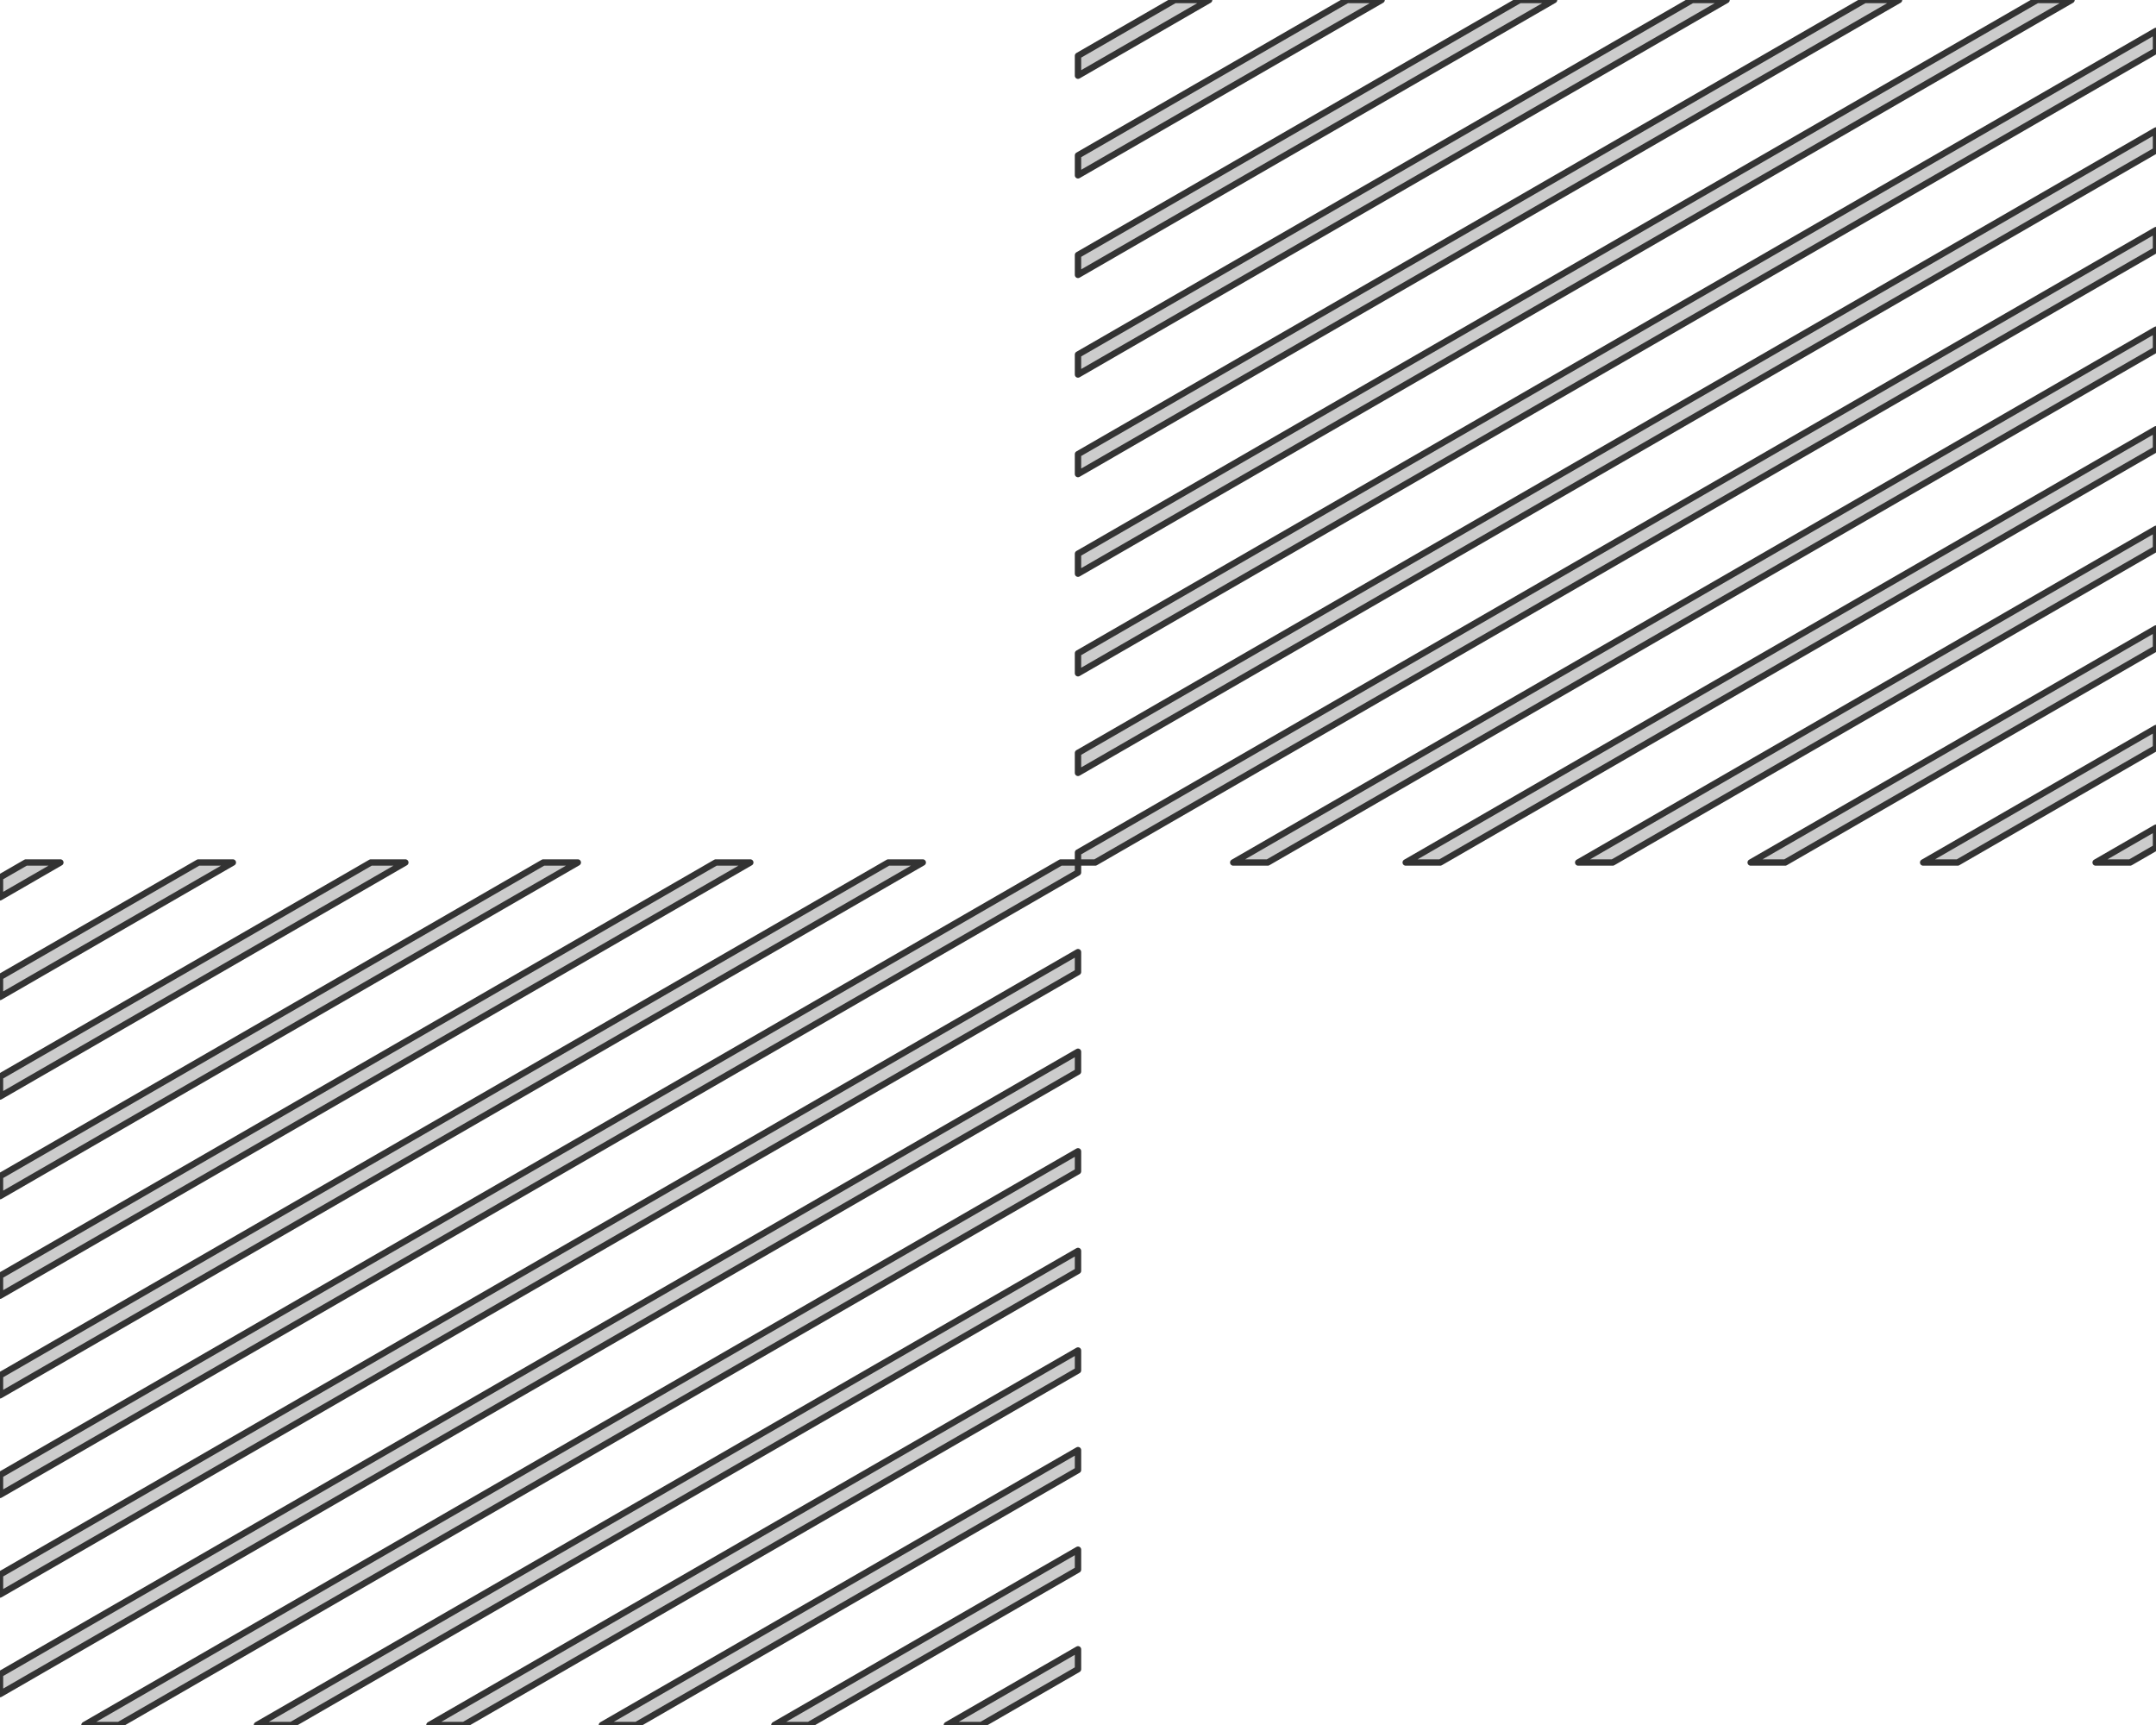
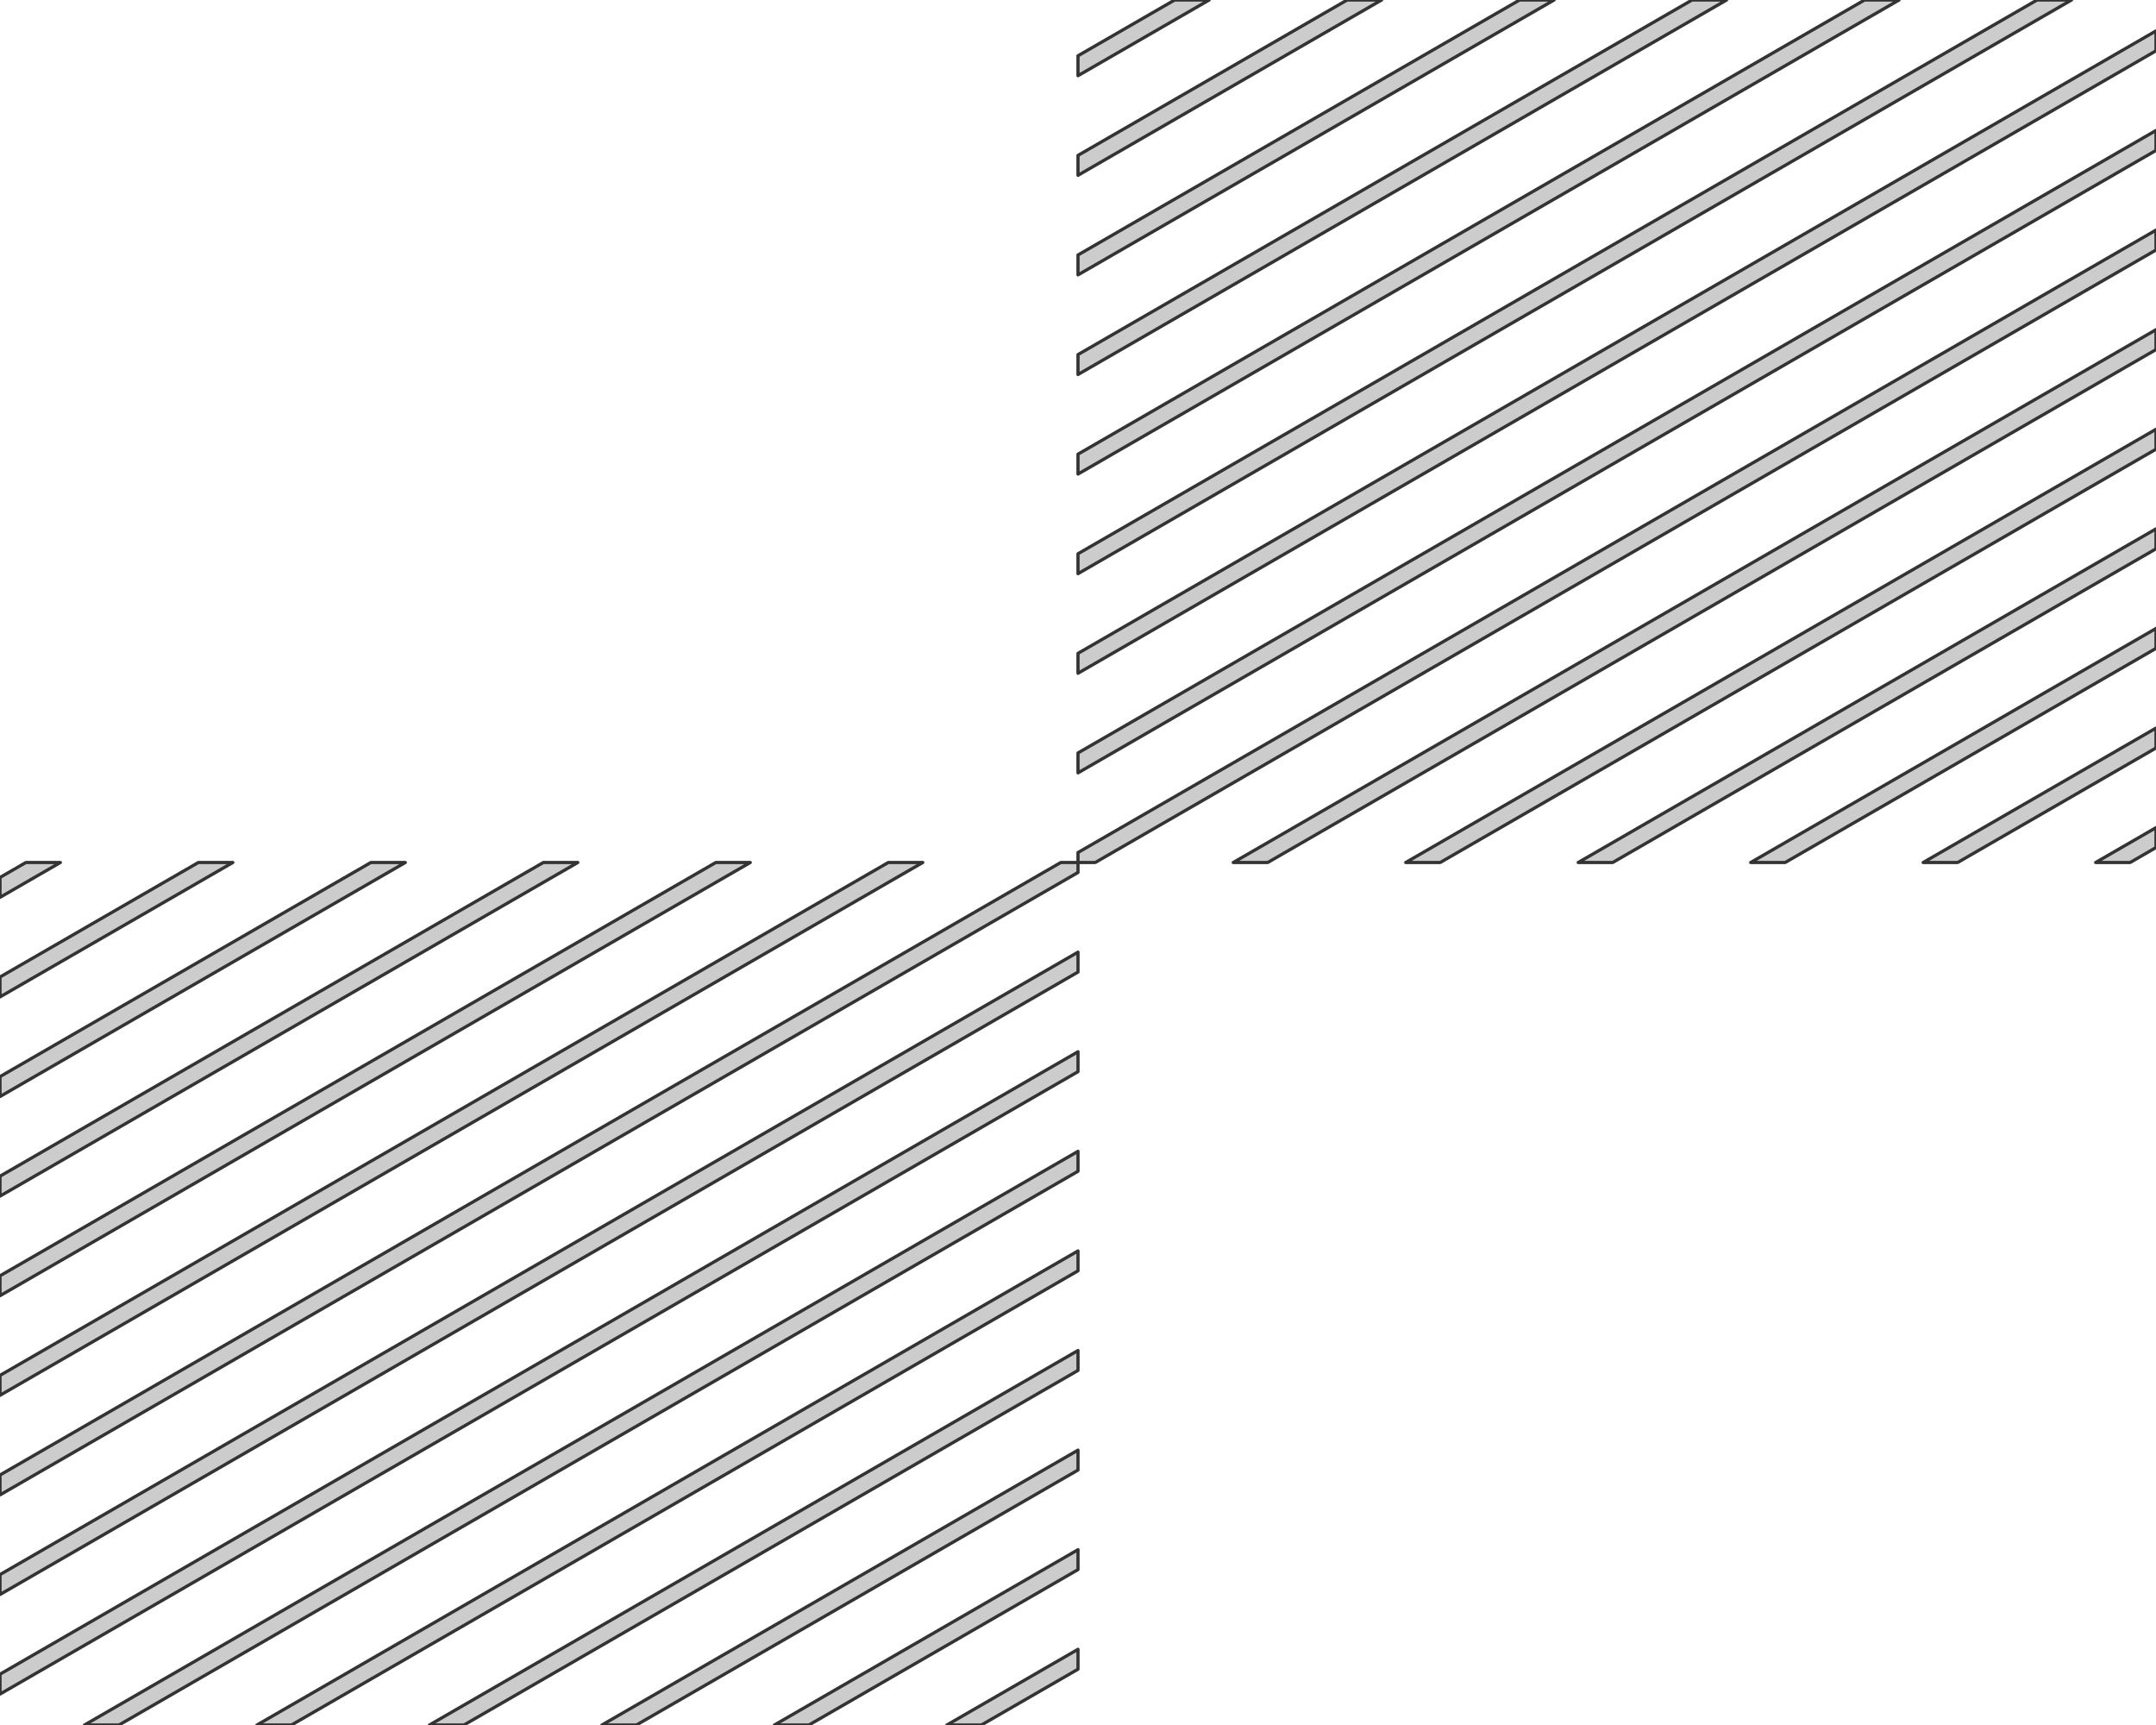
<svg xmlns="http://www.w3.org/2000/svg" class="svglite" data-engine-version="2.0" width="720.00pt" height="576.00pt" viewBox="0 0 720.00 576.00">
  <defs>
    <style type="text/css">
    .svglite line, .svglite polyline, .svglite polygon, .svglite path, .svglite rect, .svglite circle {
      fill: none;
      stroke: #000000;
      stroke-linecap: round;
      stroke-linejoin: round;
      stroke-miterlimit: 10.00;
    }
  </style>
  </defs>
  <rect width="100%" height="100%" style="stroke: none; fill: #FFFFFF;" />
  <defs>
    <clipPath id="cpMC4wMHw3MjAuMDB8MC4wMHw1NzYuMDA=">
      <rect x="0.00" y="0.00" width="720.00" height="576.00" />
    </clipPath>
  </defs>
  <g clip-path="url(#cpMC4wMHw3MjAuMDB8MC4wMHw1NzYuMDA=)">
-     <polygon points="360.00,550.72 360.00,557.37 327.73,576.00 316.21,576.00 360.00,550.72 " style="stroke-width: 2.13; stroke: #333333; stroke-linecap: square; fill: #CCCCCC;" />
-     <polygon points="360.00,517.46 360.00,524.11 270.13,576.00 258.61,576.00 360.00,517.46 " style="stroke-width: 2.13; stroke: #333333; stroke-linecap: square; fill: #CCCCCC;" />
-     <polygon points="360.00,484.21 360.00,490.86 212.53,576.00 201.01,576.00 360.00,484.21 " style="stroke-width: 2.13; stroke: #333333; stroke-linecap: square; fill: #CCCCCC;" />
-     <polygon points="720.00,276.36 720.00,283.01 711.36,288.00 699.84,288.00 720.00,276.36 " style="stroke-width: 2.13; stroke: #333333; stroke-linecap: square; fill: #CCCCCC;" />
-     <polygon points="360.00,450.95 360.00,457.60 154.93,576.00 143.41,576.00 360.00,450.95 " style="stroke-width: 2.13; stroke: #333333; stroke-linecap: square; fill: #CCCCCC;" />
-     <polygon points="720.00,243.11 720.00,249.76 653.76,288.00 642.24,288.00 720.00,243.11 " style="stroke-width: 2.13; stroke: #333333; stroke-linecap: square; fill: #CCCCCC;" />
-     <polygon points="360.00,417.70 360.00,424.35 97.33,576.00 85.81,576.00 360.00,417.70 " style="stroke-width: 2.13; stroke: #333333; stroke-linecap: square; fill: #CCCCCC;" />
-     <polygon points="720.00,209.85 720.00,216.50 596.16,288.00 584.64,288.00 720.00,209.85 " style="stroke-width: 2.13; stroke: #333333; stroke-linecap: square; fill: #CCCCCC;" />
-     <polygon points="360.00,384.44 360.00,391.09 39.73,576.00 28.21,576.00 360.00,384.44 " style="stroke-width: 2.13; stroke: #333333; stroke-linecap: square; fill: #CCCCCC;" />
-     <polygon points="720.00,176.59 720.00,183.25 538.56,288.00 527.04,288.00 720.00,176.59 " style="stroke-width: 2.13; stroke: #333333; stroke-linecap: square; fill: #CCCCCC;" />
-     <polygon points="360.00,351.19 360.00,357.84 0.00,565.68 0.00,559.03 360.00,351.19 " style="stroke-width: 2.13; stroke: #333333; stroke-linecap: square; fill: #CCCCCC;" />
-     <polygon points="720.00,143.34 720.00,149.99 480.96,288.00 469.44,288.00 720.00,143.34 " style="stroke-width: 2.13; stroke: #333333; stroke-linecap: square; fill: #CCCCCC;" />
-     <polygon points="360.00,317.93 360.00,324.58 0.00,532.43 0.00,525.78 360.00,317.93 " style="stroke-width: 2.13; stroke: #333333; stroke-linecap: square; fill: #CCCCCC;" />
-     <polygon points="720.00,110.08 720.00,116.73 423.36,288.00 411.84,288.00 720.00,110.08 " style="stroke-width: 2.13; stroke: #333333; stroke-linecap: square; fill: #CCCCCC;" />
-     <polygon points="354.24,288.00 360.00,288.00 360.00,291.33 0.00,499.17 0.00,492.52 354.24,288.00 " style="stroke-width: 2.13; stroke: #333333; stroke-linecap: square; fill: #CCCCCC;" />
-     <polygon points="720.00,76.83 720.00,83.48 365.76,288.00 360.00,288.00 360.00,284.67 720.00,76.83 " style="stroke-width: 2.13; stroke: #333333; stroke-linecap: square; fill: #CCCCCC;" />
-     <polygon points="296.64,288.00 308.16,288.00 0.00,465.92 0.00,459.27 296.64,288.00 " style="stroke-width: 2.13; stroke: #333333; stroke-linecap: square; fill: #CCCCCC;" />
-     <polygon points="720.00,43.57 720.00,50.22 360.00,258.07 360.00,251.42 720.00,43.57 " style="stroke-width: 2.13; stroke: #333333; stroke-linecap: square; fill: #CCCCCC;" />
-     <polygon points="239.04,288.00 250.56,288.00 0.00,432.66 0.00,426.01 239.04,288.00 " style="stroke-width: 2.13; stroke: #333333; stroke-linecap: square; fill: #CCCCCC;" />
-     <polygon points="720.00,10.32 720.00,16.97 360.00,224.81 360.00,218.16 720.00,10.32 " style="stroke-width: 2.13; stroke: #333333; stroke-linecap: square; fill: #CCCCCC;" />
-     <polygon points="181.44,288.00 192.96,288.00 0.00,399.41 0.00,392.75 181.44,288.00 " style="stroke-width: 2.13; stroke: #333333; stroke-linecap: square; fill: #CCCCCC;" />
-     <polygon points="680.27,0.00 691.79,0.00 360.00,191.56 360.00,184.91 680.27,0.00 " style="stroke-width: 2.13; stroke: #333333; stroke-linecap: square; fill: #CCCCCC;" />
-     <polygon points="123.84,288.00 135.36,288.00 0.00,366.15 0.00,359.50 123.84,288.00 " style="stroke-width: 2.13; stroke: #333333; stroke-linecap: square; fill: #CCCCCC;" />
-     <polygon points="622.67,0.00 634.19,0.00 360.00,158.30 360.00,151.65 622.67,0.00 " style="stroke-width: 2.13; stroke: #333333; stroke-linecap: square; fill: #CCCCCC;" />
-     <polygon points="66.24,288.00 77.76,288.00 0.00,332.89 0.00,326.24 66.24,288.00 " style="stroke-width: 2.13; stroke: #333333; stroke-linecap: square; fill: #CCCCCC;" />
-     <polygon points="565.07,0.00 576.59,0.00 360.00,125.05 360.00,118.40 565.07,0.00 " style="stroke-width: 2.13; stroke: #333333; stroke-linecap: square; fill: #CCCCCC;" />
-     <polygon points="8.64,288.00 20.16,288.00 0.00,299.64 0.00,292.99 8.64,288.00 " style="stroke-width: 2.13; stroke: #333333; stroke-linecap: square; fill: #CCCCCC;" />
-     <polygon points="507.47,0.00 518.99,0.00 360.00,91.79 360.00,85.14 507.47,0.00 " style="stroke-width: 2.13; stroke: #333333; stroke-linecap: square; fill: #CCCCCC;" />
-     <polygon points="449.87,0.00 461.39,0.00 360.00,58.54 360.00,51.89 449.87,0.00 " style="stroke-width: 2.13; stroke: #333333; stroke-linecap: square; fill: #CCCCCC;" />
-     <polygon points="392.27,0.00 403.79,0.00 360.00,25.28 360.00,18.63 392.27,0.00 " style="stroke-width: 2.13; stroke: #333333; stroke-linecap: square; fill: #CCCCCC;" />
+     <polygon points="360.00,550.72 360.00,557.37 327.73,576.00 316.21,576.00 360.00,550.72 " style="stroke-width: 1.07; stroke: #333333; stroke-linecap: square; fill: #CCCCCC;" />
+     <polygon points="360.00,517.46 360.00,524.11 270.13,576.00 258.61,576.00 360.00,517.46 " style="stroke-width: 1.07; stroke: #333333; stroke-linecap: square; fill: #CCCCCC;" />
+     <polygon points="360.00,484.21 360.00,490.86 212.53,576.00 201.01,576.00 360.00,484.21 " style="stroke-width: 1.07; stroke: #333333; stroke-linecap: square; fill: #CCCCCC;" />
+     <polygon points="720.00,276.36 720.00,283.01 711.36,288.00 699.84,288.00 720.00,276.36 " style="stroke-width: 1.07; stroke: #333333; stroke-linecap: square; fill: #CCCCCC;" />
+     <polygon points="360.00,450.95 360.00,457.60 154.93,576.00 143.41,576.00 360.00,450.95 " style="stroke-width: 1.07; stroke: #333333; stroke-linecap: square; fill: #CCCCCC;" />
+     <polygon points="720.00,243.11 720.00,249.76 653.76,288.00 642.24,288.00 720.00,243.11 " style="stroke-width: 1.07; stroke: #333333; stroke-linecap: square; fill: #CCCCCC;" />
+     <polygon points="360.00,417.70 360.00,424.35 97.33,576.00 85.81,576.00 360.00,417.70 " style="stroke-width: 1.07; stroke: #333333; stroke-linecap: square; fill: #CCCCCC;" />
+     <polygon points="720.00,209.85 720.00,216.50 596.16,288.00 584.64,288.00 720.00,209.85 " style="stroke-width: 1.07; stroke: #333333; stroke-linecap: square; fill: #CCCCCC;" />
+     <polygon points="360.00,384.44 360.00,391.09 39.73,576.00 28.21,576.00 360.00,384.44 " style="stroke-width: 1.07; stroke: #333333; stroke-linecap: square; fill: #CCCCCC;" />
+     <polygon points="720.00,176.59 720.00,183.25 538.56,288.00 527.04,288.00 720.00,176.59 " style="stroke-width: 1.07; stroke: #333333; stroke-linecap: square; fill: #CCCCCC;" />
+     <polygon points="360.00,351.19 360.00,357.84 0.00,565.68 0.00,559.03 360.00,351.19 " style="stroke-width: 1.07; stroke: #333333; stroke-linecap: square; fill: #CCCCCC;" />
+     <polygon points="720.00,143.34 720.00,149.99 480.96,288.00 469.44,288.00 720.00,143.34 " style="stroke-width: 1.07; stroke: #333333; stroke-linecap: square; fill: #CCCCCC;" />
+     <polygon points="360.00,317.93 360.00,324.58 0.00,532.43 0.00,525.78 360.00,317.93 " style="stroke-width: 1.07; stroke: #333333; stroke-linecap: square; fill: #CCCCCC;" />
+     <polygon points="720.00,110.08 720.00,116.73 423.36,288.00 411.84,288.00 720.00,110.08 " style="stroke-width: 1.07; stroke: #333333; stroke-linecap: square; fill: #CCCCCC;" />
+     <polygon points="354.24,288.00 360.00,288.00 360.00,291.33 0.00,499.17 0.00,492.52 354.24,288.00 " style="stroke-width: 1.07; stroke: #333333; stroke-linecap: square; fill: #CCCCCC;" />
+     <polygon points="720.00,76.83 720.00,83.48 365.76,288.00 360.00,288.00 360.00,284.67 720.00,76.83 " style="stroke-width: 1.07; stroke: #333333; stroke-linecap: square; fill: #CCCCCC;" />
+     <polygon points="296.64,288.00 308.16,288.00 0.00,465.92 0.00,459.27 296.64,288.00 " style="stroke-width: 1.07; stroke: #333333; stroke-linecap: square; fill: #CCCCCC;" />
+     <polygon points="720.00,43.57 720.00,50.22 360.00,258.07 360.00,251.42 720.00,43.57 " style="stroke-width: 1.07; stroke: #333333; stroke-linecap: square; fill: #CCCCCC;" />
+     <polygon points="239.04,288.00 250.56,288.00 0.00,432.66 0.00,426.01 239.04,288.00 " style="stroke-width: 1.07; stroke: #333333; stroke-linecap: square; fill: #CCCCCC;" />
+     <polygon points="720.00,10.32 720.00,16.97 360.00,224.81 360.00,218.16 720.00,10.32 " style="stroke-width: 1.07; stroke: #333333; stroke-linecap: square; fill: #CCCCCC;" />
+     <polygon points="181.44,288.00 192.96,288.00 0.00,399.41 0.00,392.75 181.44,288.00 " style="stroke-width: 1.07; stroke: #333333; stroke-linecap: square; fill: #CCCCCC;" />
+     <polygon points="680.27,0.00 691.79,0.00 360.00,191.56 360.00,184.91 680.27,0.00 " style="stroke-width: 1.07; stroke: #333333; stroke-linecap: square; fill: #CCCCCC;" />
+     <polygon points="123.84,288.00 135.36,288.00 0.00,366.15 0.00,359.50 123.84,288.00 " style="stroke-width: 1.07; stroke: #333333; stroke-linecap: square; fill: #CCCCCC;" />
+     <polygon points="622.67,0.00 634.19,0.00 360.00,158.30 360.00,151.65 622.67,0.00 " style="stroke-width: 1.07; stroke: #333333; stroke-linecap: square; fill: #CCCCCC;" />
+     <polygon points="66.24,288.00 77.76,288.00 0.00,332.89 0.00,326.24 66.24,288.00 " style="stroke-width: 1.07; stroke: #333333; stroke-linecap: square; fill: #CCCCCC;" />
+     <polygon points="565.07,0.00 576.59,0.00 360.00,125.05 360.00,118.40 565.07,0.00 " style="stroke-width: 1.07; stroke: #333333; stroke-linecap: square; fill: #CCCCCC;" />
+     <polygon points="8.64,288.00 20.16,288.00 0.00,299.64 0.00,292.99 8.64,288.00 " style="stroke-width: 1.07; stroke: #333333; stroke-linecap: square; fill: #CCCCCC;" />
+     <polygon points="507.47,0.00 518.99,0.00 360.00,91.79 360.00,85.14 507.47,0.00 " style="stroke-width: 1.07; stroke: #333333; stroke-linecap: square; fill: #CCCCCC;" />
+     <polygon points="449.87,0.00 461.39,0.00 360.00,58.54 360.00,51.89 449.87,0.00 " style="stroke-width: 1.07; stroke: #333333; stroke-linecap: square; fill: #CCCCCC;" />
+     <polygon points="392.27,0.00 403.79,0.00 360.00,25.28 360.00,18.63 392.27,0.00 " style="stroke-width: 1.07; stroke: #333333; stroke-linecap: square; fill: #CCCCCC;" />
  </g>
</svg>
